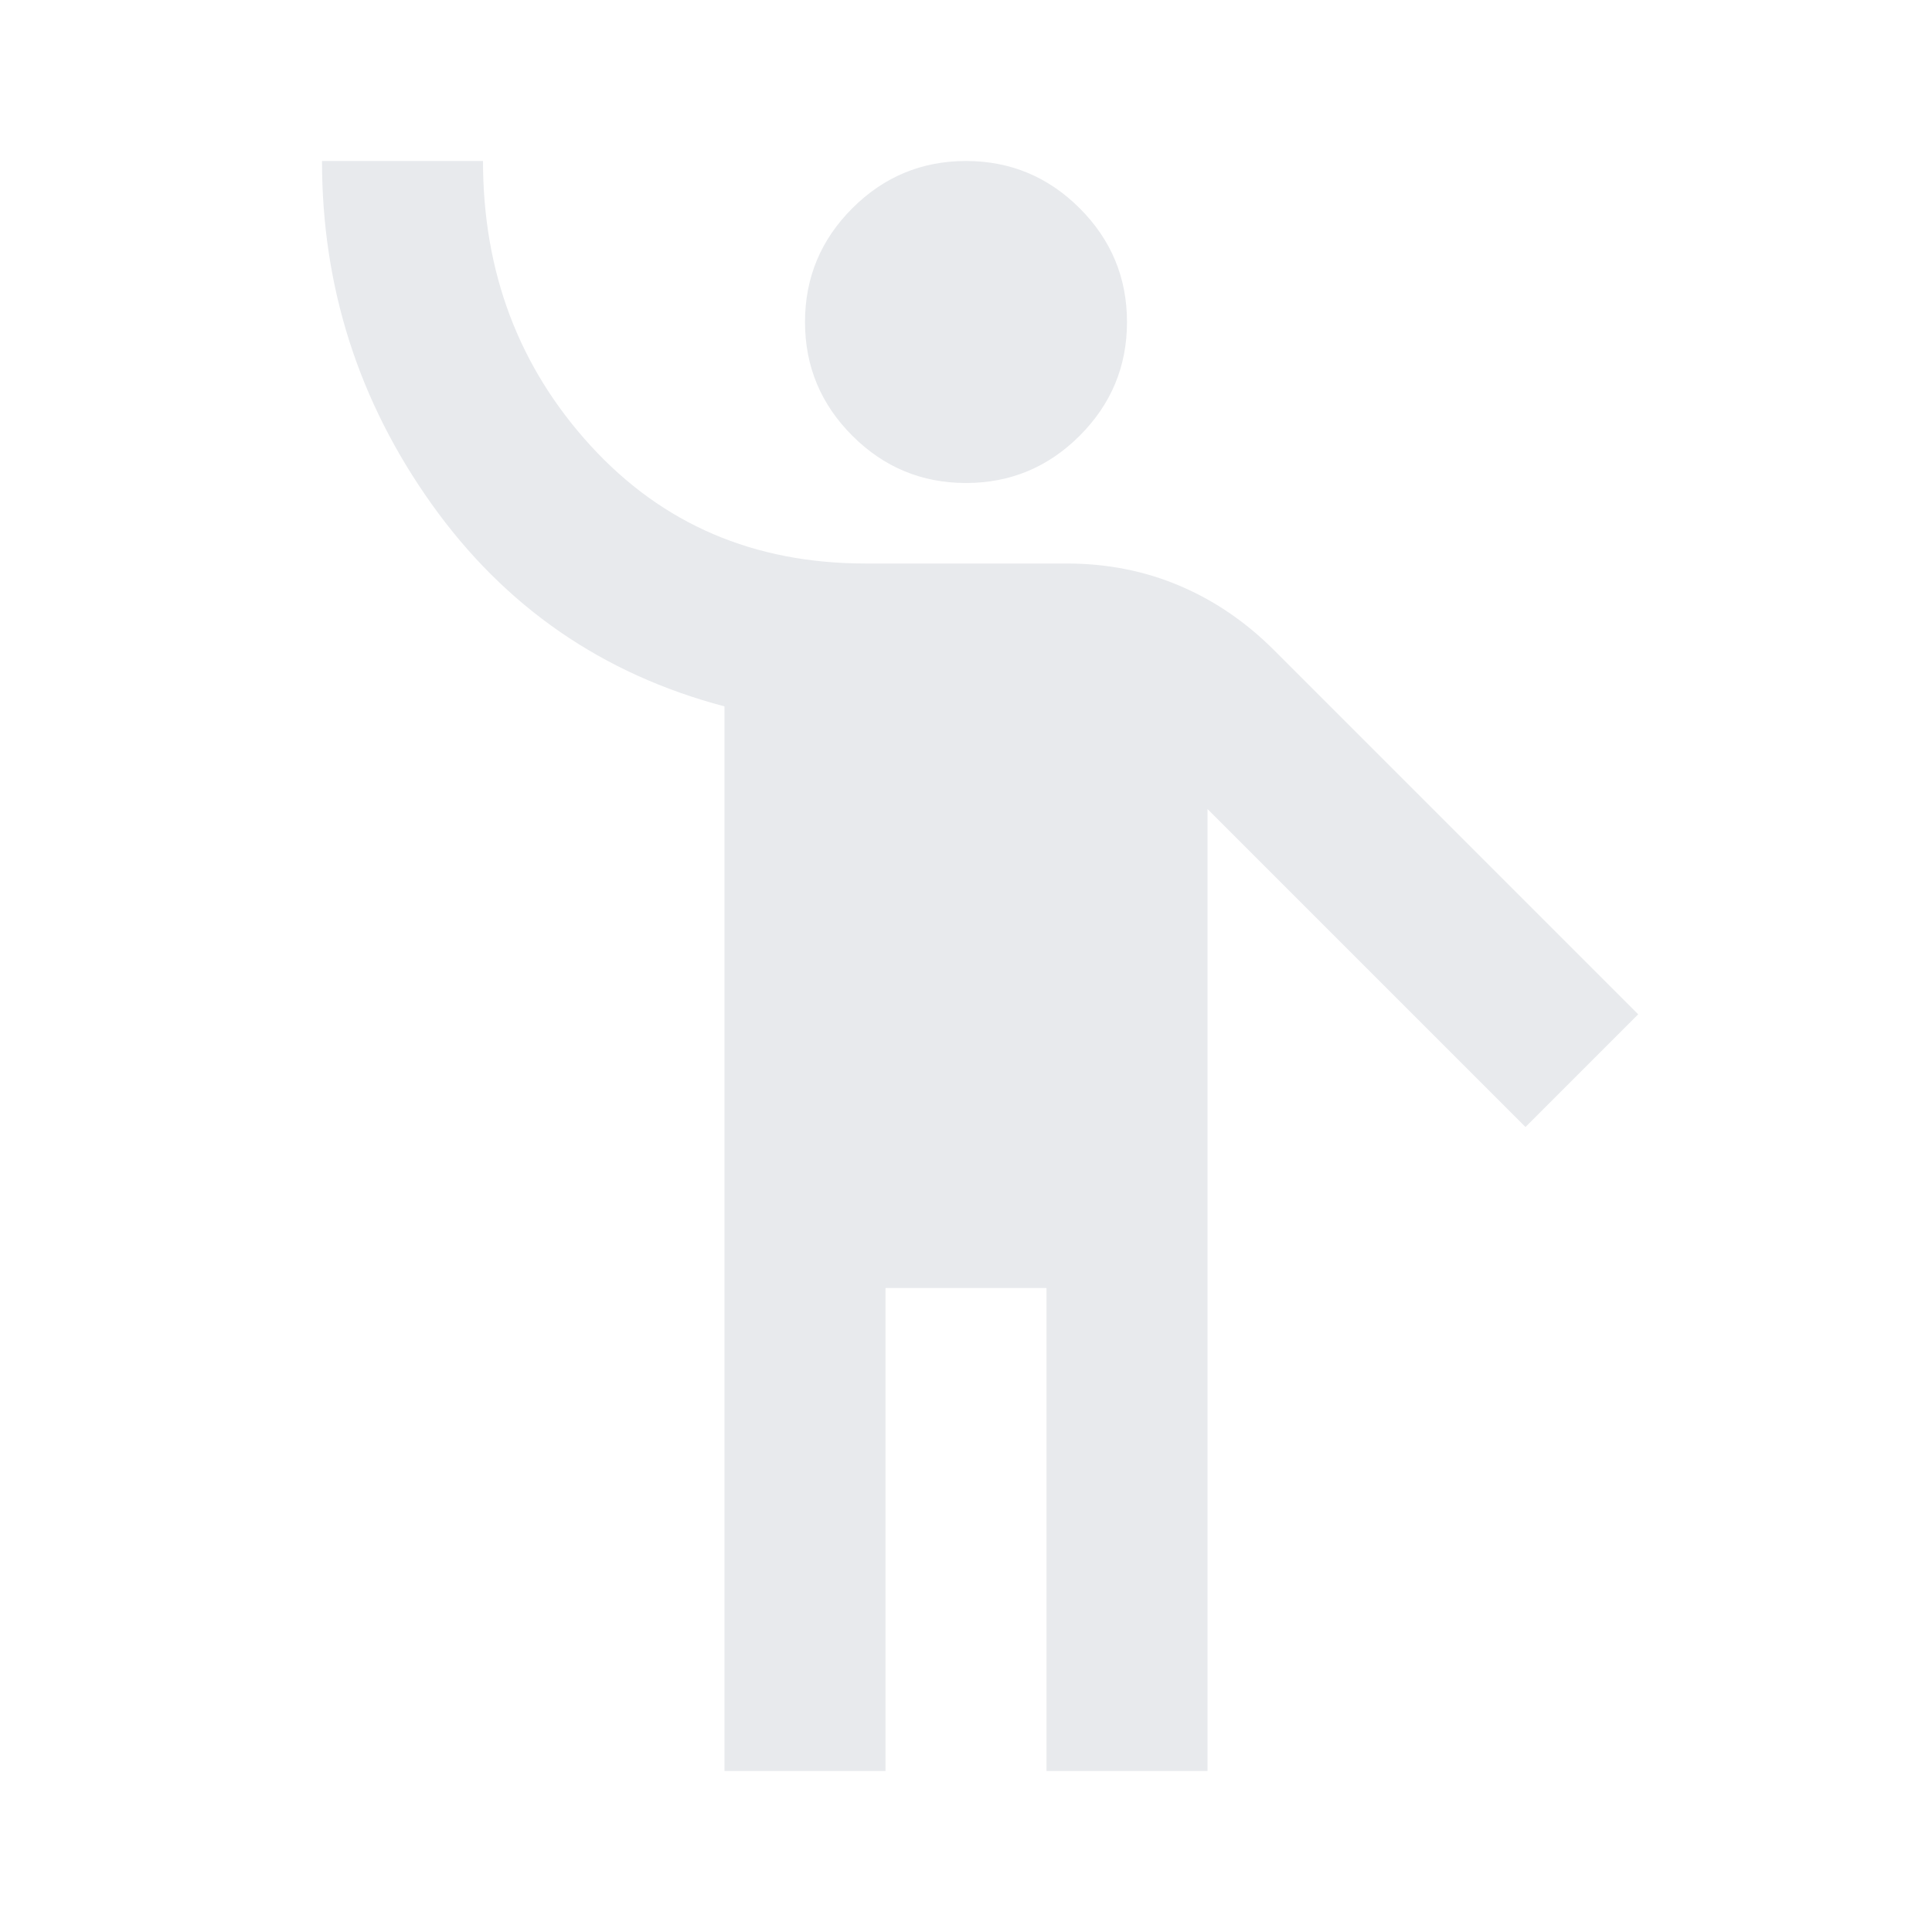
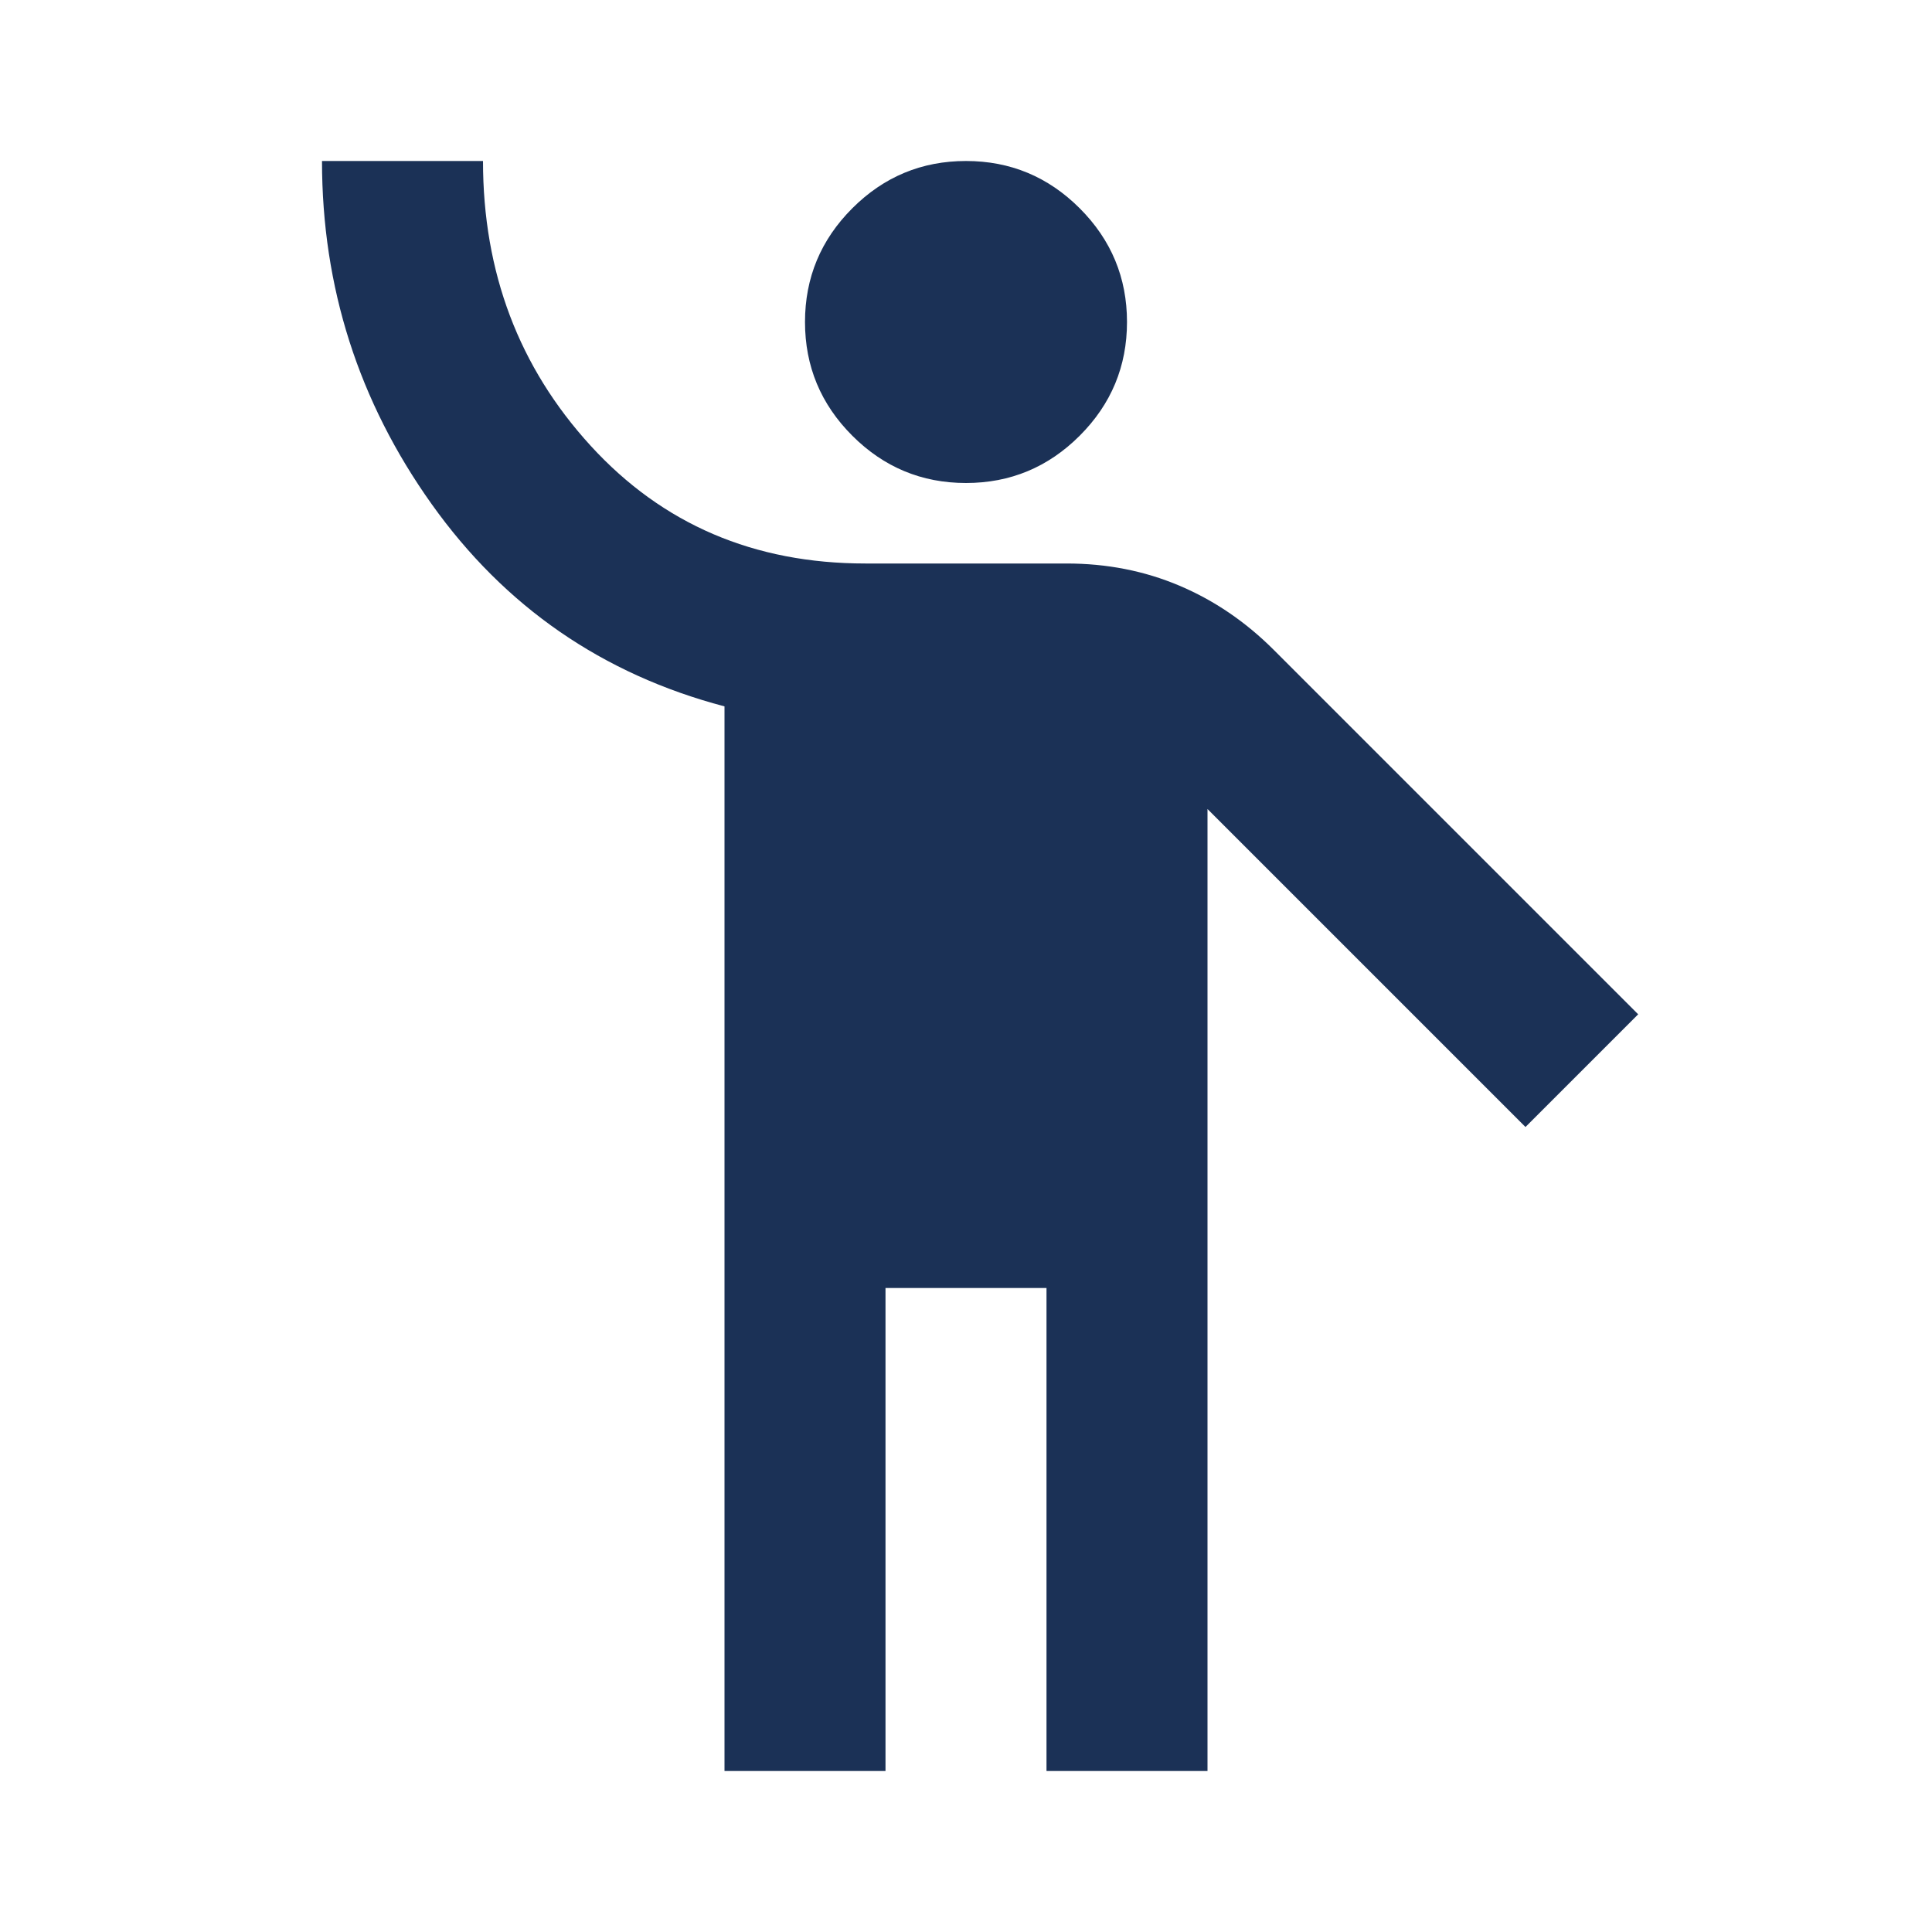
- <svg xmlns="http://www.w3.org/2000/svg" height="24px" viewBox="0 -960 960 960" width="24px" fill="#e8eaed">
+ <svg xmlns="http://www.w3.org/2000/svg" height="24px" viewBox="0 -960 960 960" width="24px" fill="#1b3156">
  <path d="M360-80v-529q-91-24-145.5-100.5T160-880h80q0 83 53.5 141.5T430-680h100q30 0 56 11t47 32l181 181-56 56-158-158v478h-80v-240h-80v240h-80Zm120-640q-33 0-56.5-23.5T400-800q0-33 23.5-56.5T480-880q33 0 56.5 23.5T560-800q0 33-23.5 56.5T480-720Z" />
</svg>
